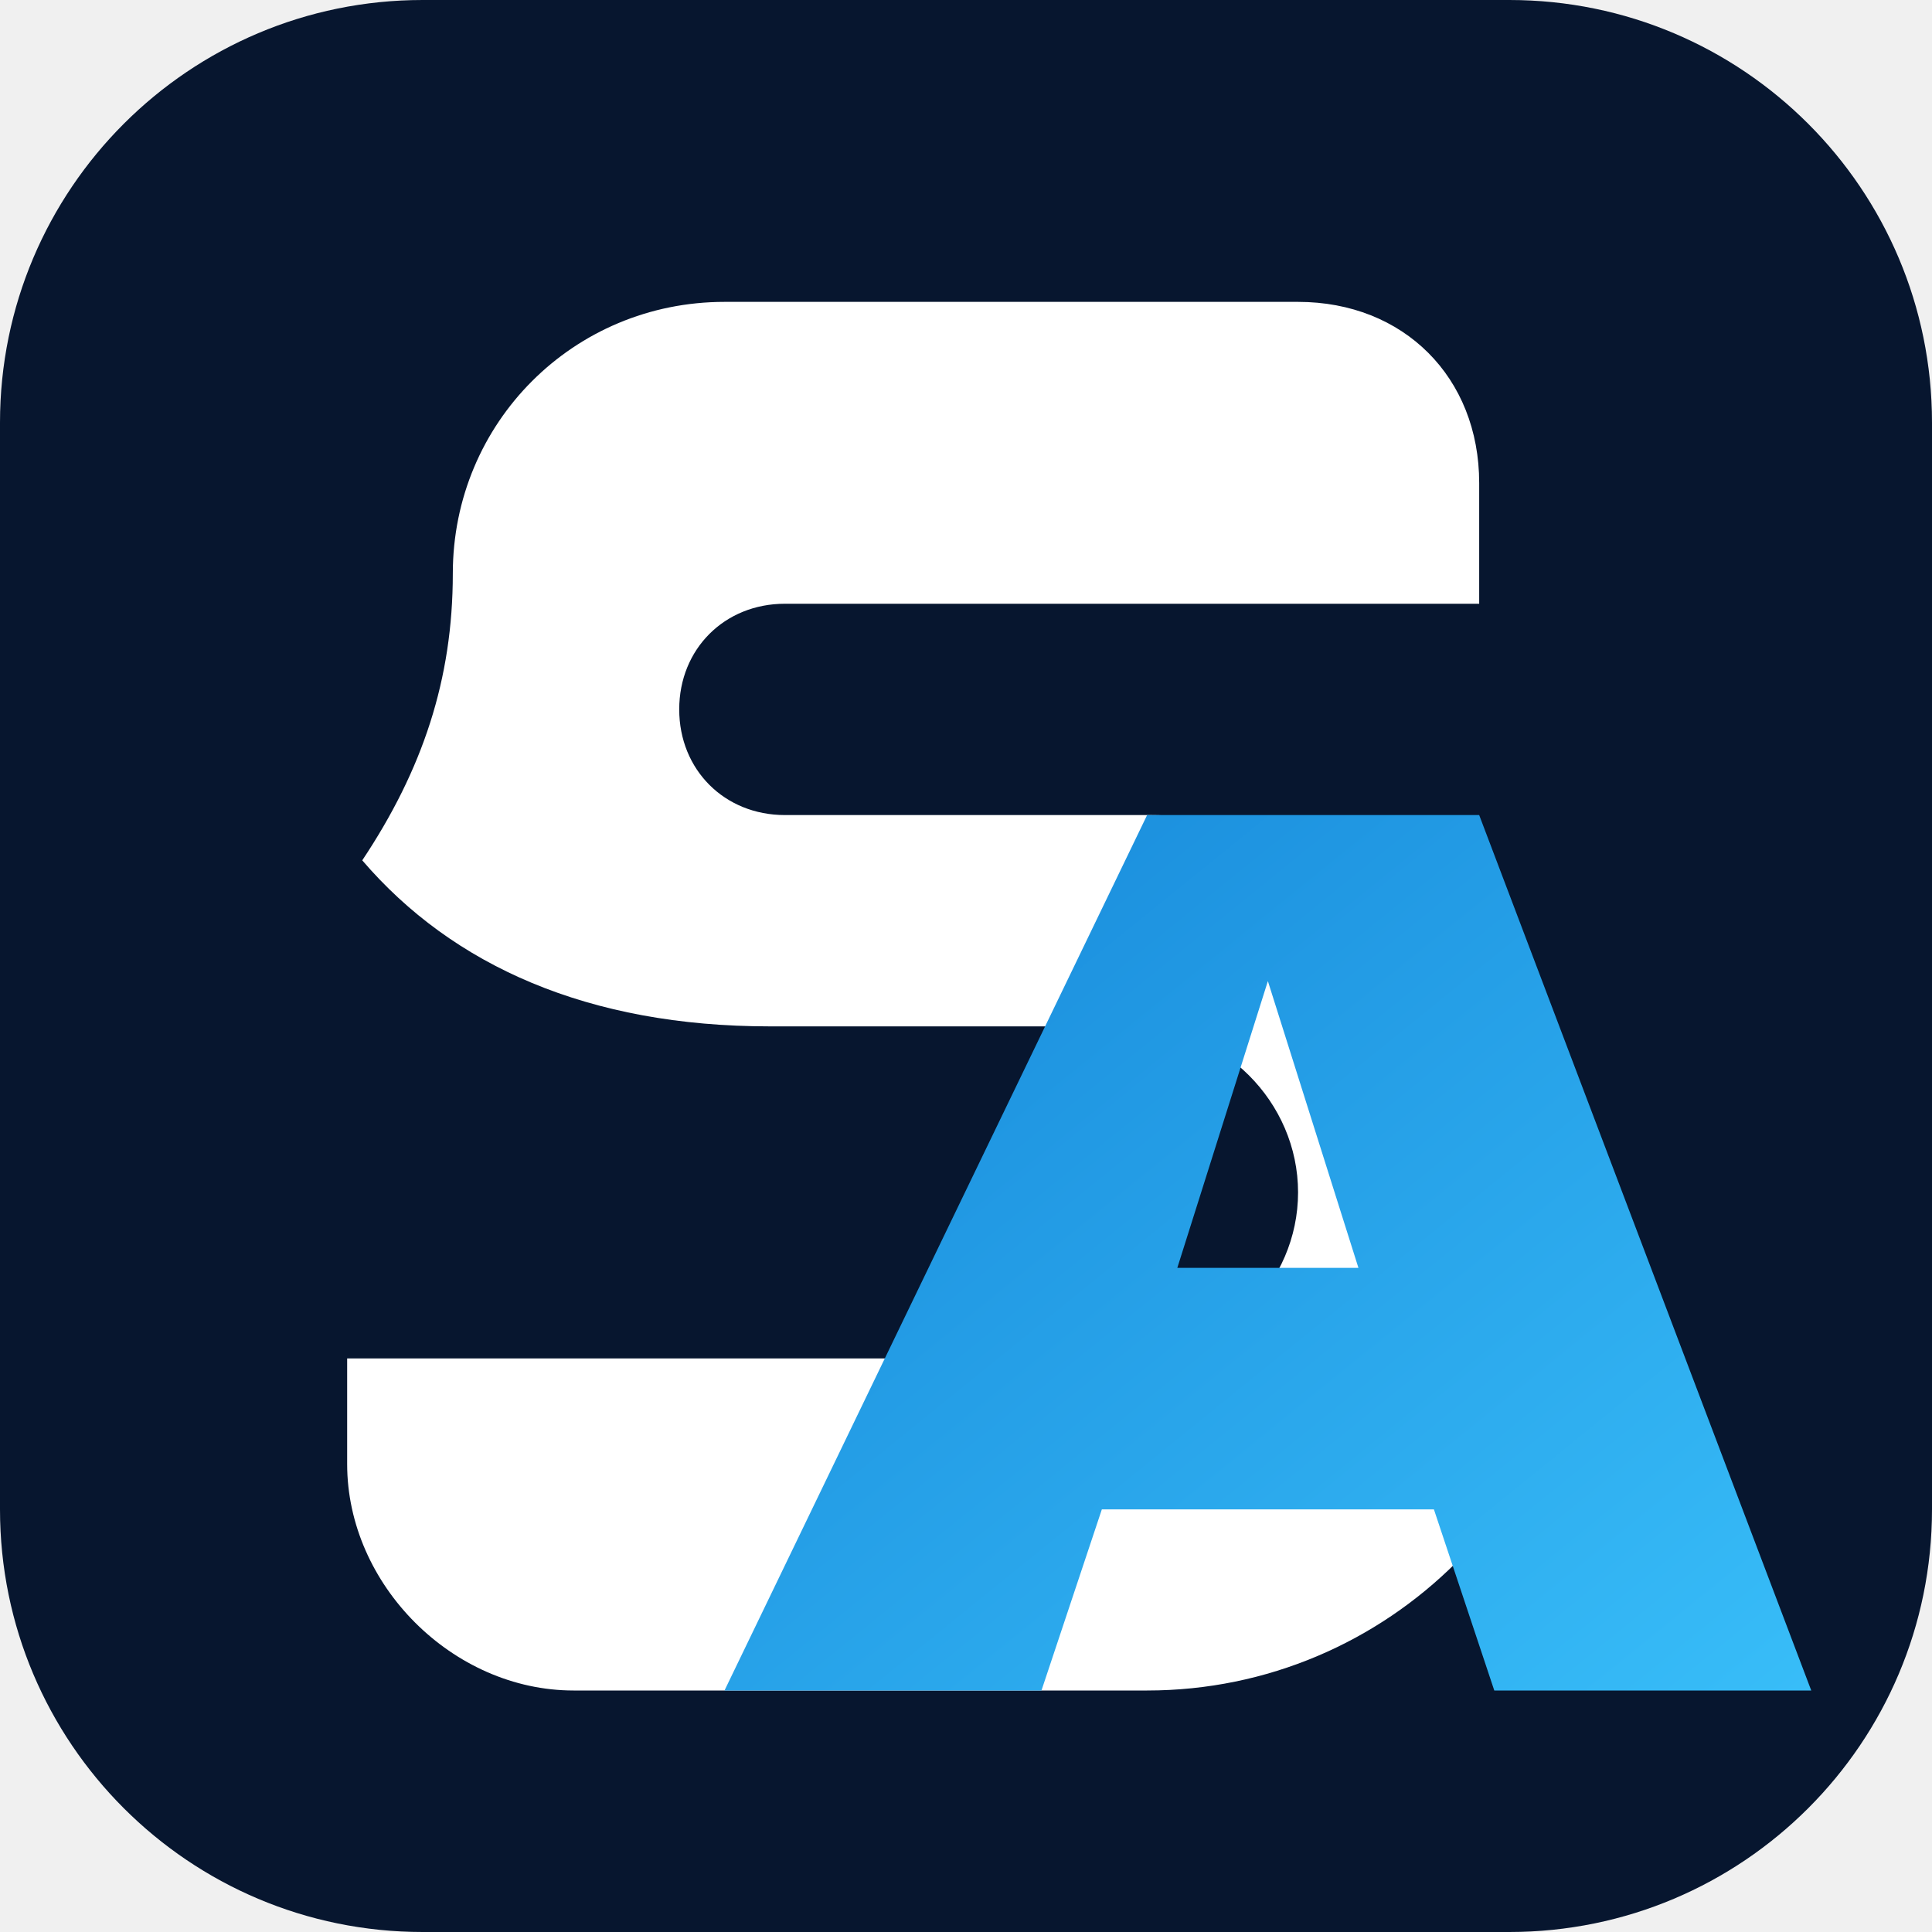
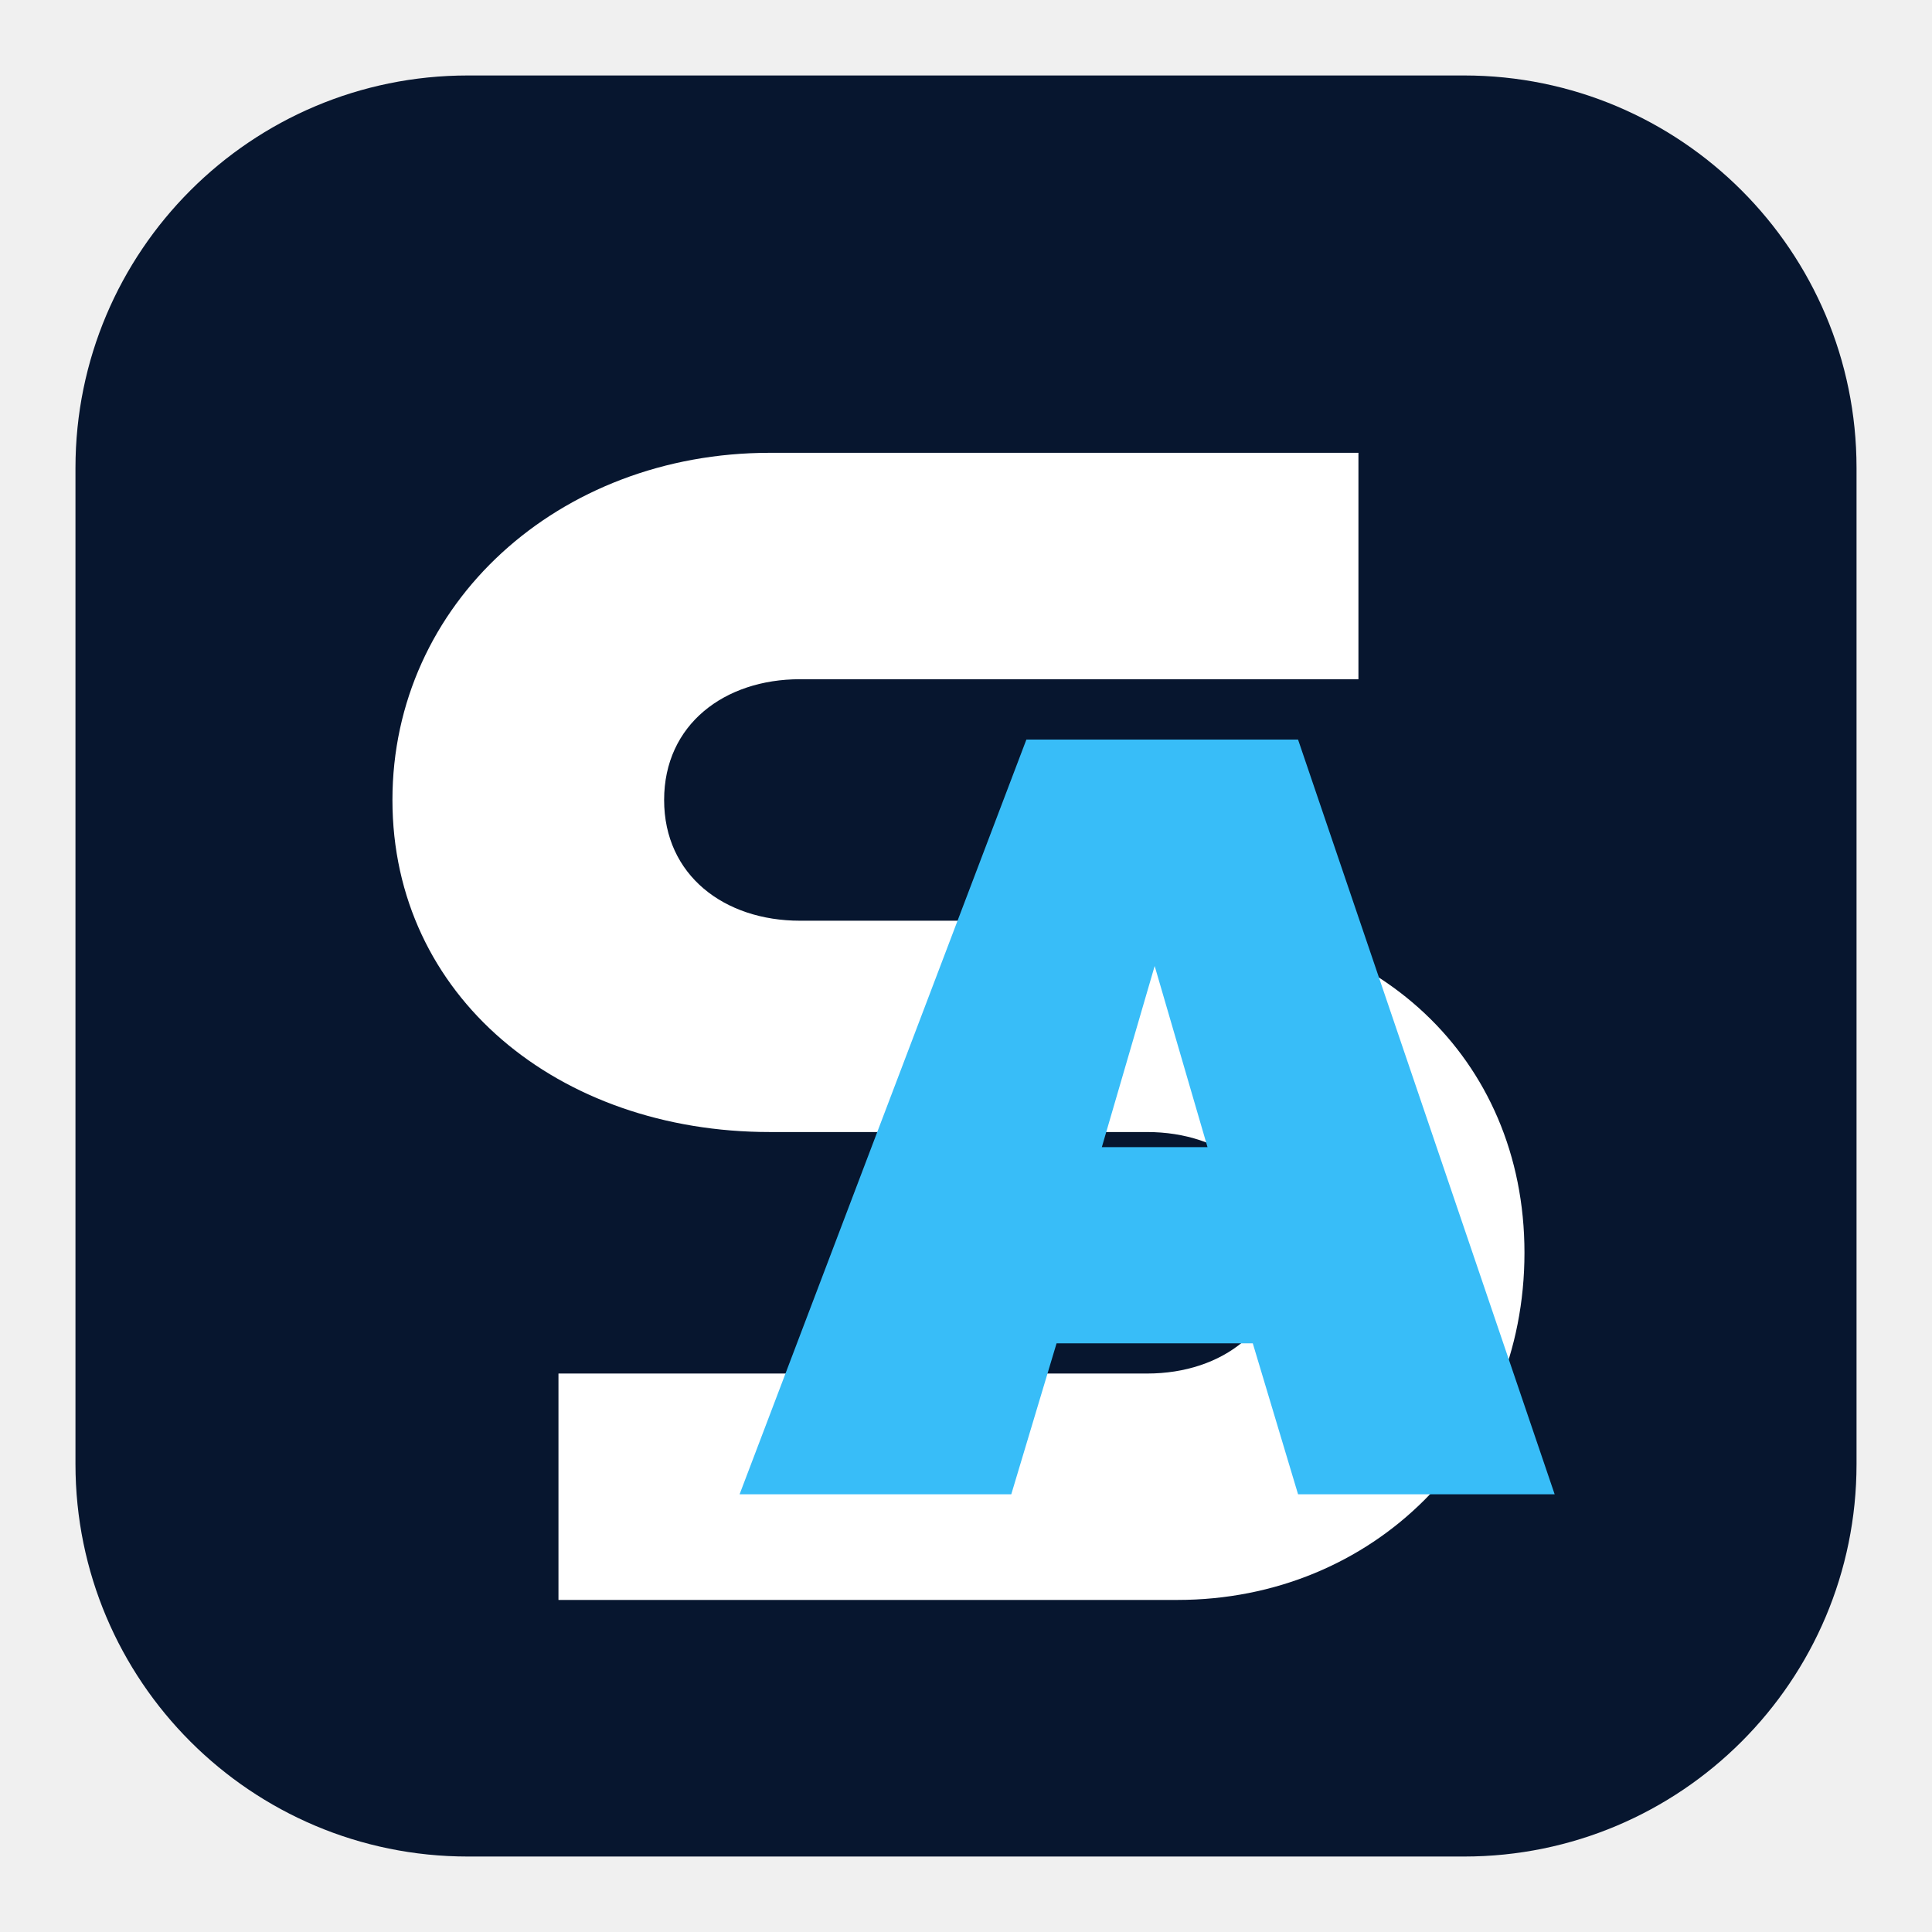
<svg xmlns="http://www.w3.org/2000/svg" viewBox="0 0 128 128" role="img" aria-labelledby="title">
-   <defs>
-     <linearGradient id="g" x1="0" y1="0" x2="1" y2="1">
-       <stop offset="0" stop-color="#1687d9" />
-       <stop offset="1" stop-color="#38bdf8" />
-     </linearGradient>
-   </defs>
-   <rect width="128" height="128" rx="28" fill="#07162f" />
-   <path d="M30 38c0-10 8-18 18-18h38c7 0 12 5 12 12v8H52c-4 0-7 3-7 7s3 7 7 7h24c16 0 29 13 29 29s-13 29-29 29H38c-8 0-15-7-15-15v-7h52c6 0 11-5 11-11s-5-11-11-11H51c-12 0-21-4-27-11 4-6 6-12 6-19z" fill="#fff" />
-   <path d="M76 54h22l22 58H99l-4-12H73l-4 12H48l28-58zm2 30h12l-6-19-6 19z" fill="url(#g)" />
+   <rect x="5" y="5" width="118" height="118" rx="26" fill="#07162f" />
+   <path d="M38 30h52v15H53c-5 0-9 3-9 8s4 8 9 8h25c13 0 23 9 23 22s-10 23-23 23H37V91h39c5 0 9-3 9-8s-4-8-9-8H51c-14 0-25-9-25-22 0-13 11-23 25-23h38V30H38z" fill="#fff" />
+   <path d="M68 49h18l17 50H86l-3-10H70l-3 10H49l19-50zm5 27h7l-3.5-12L73 76z" fill="#38bdf8" />
</svg>
